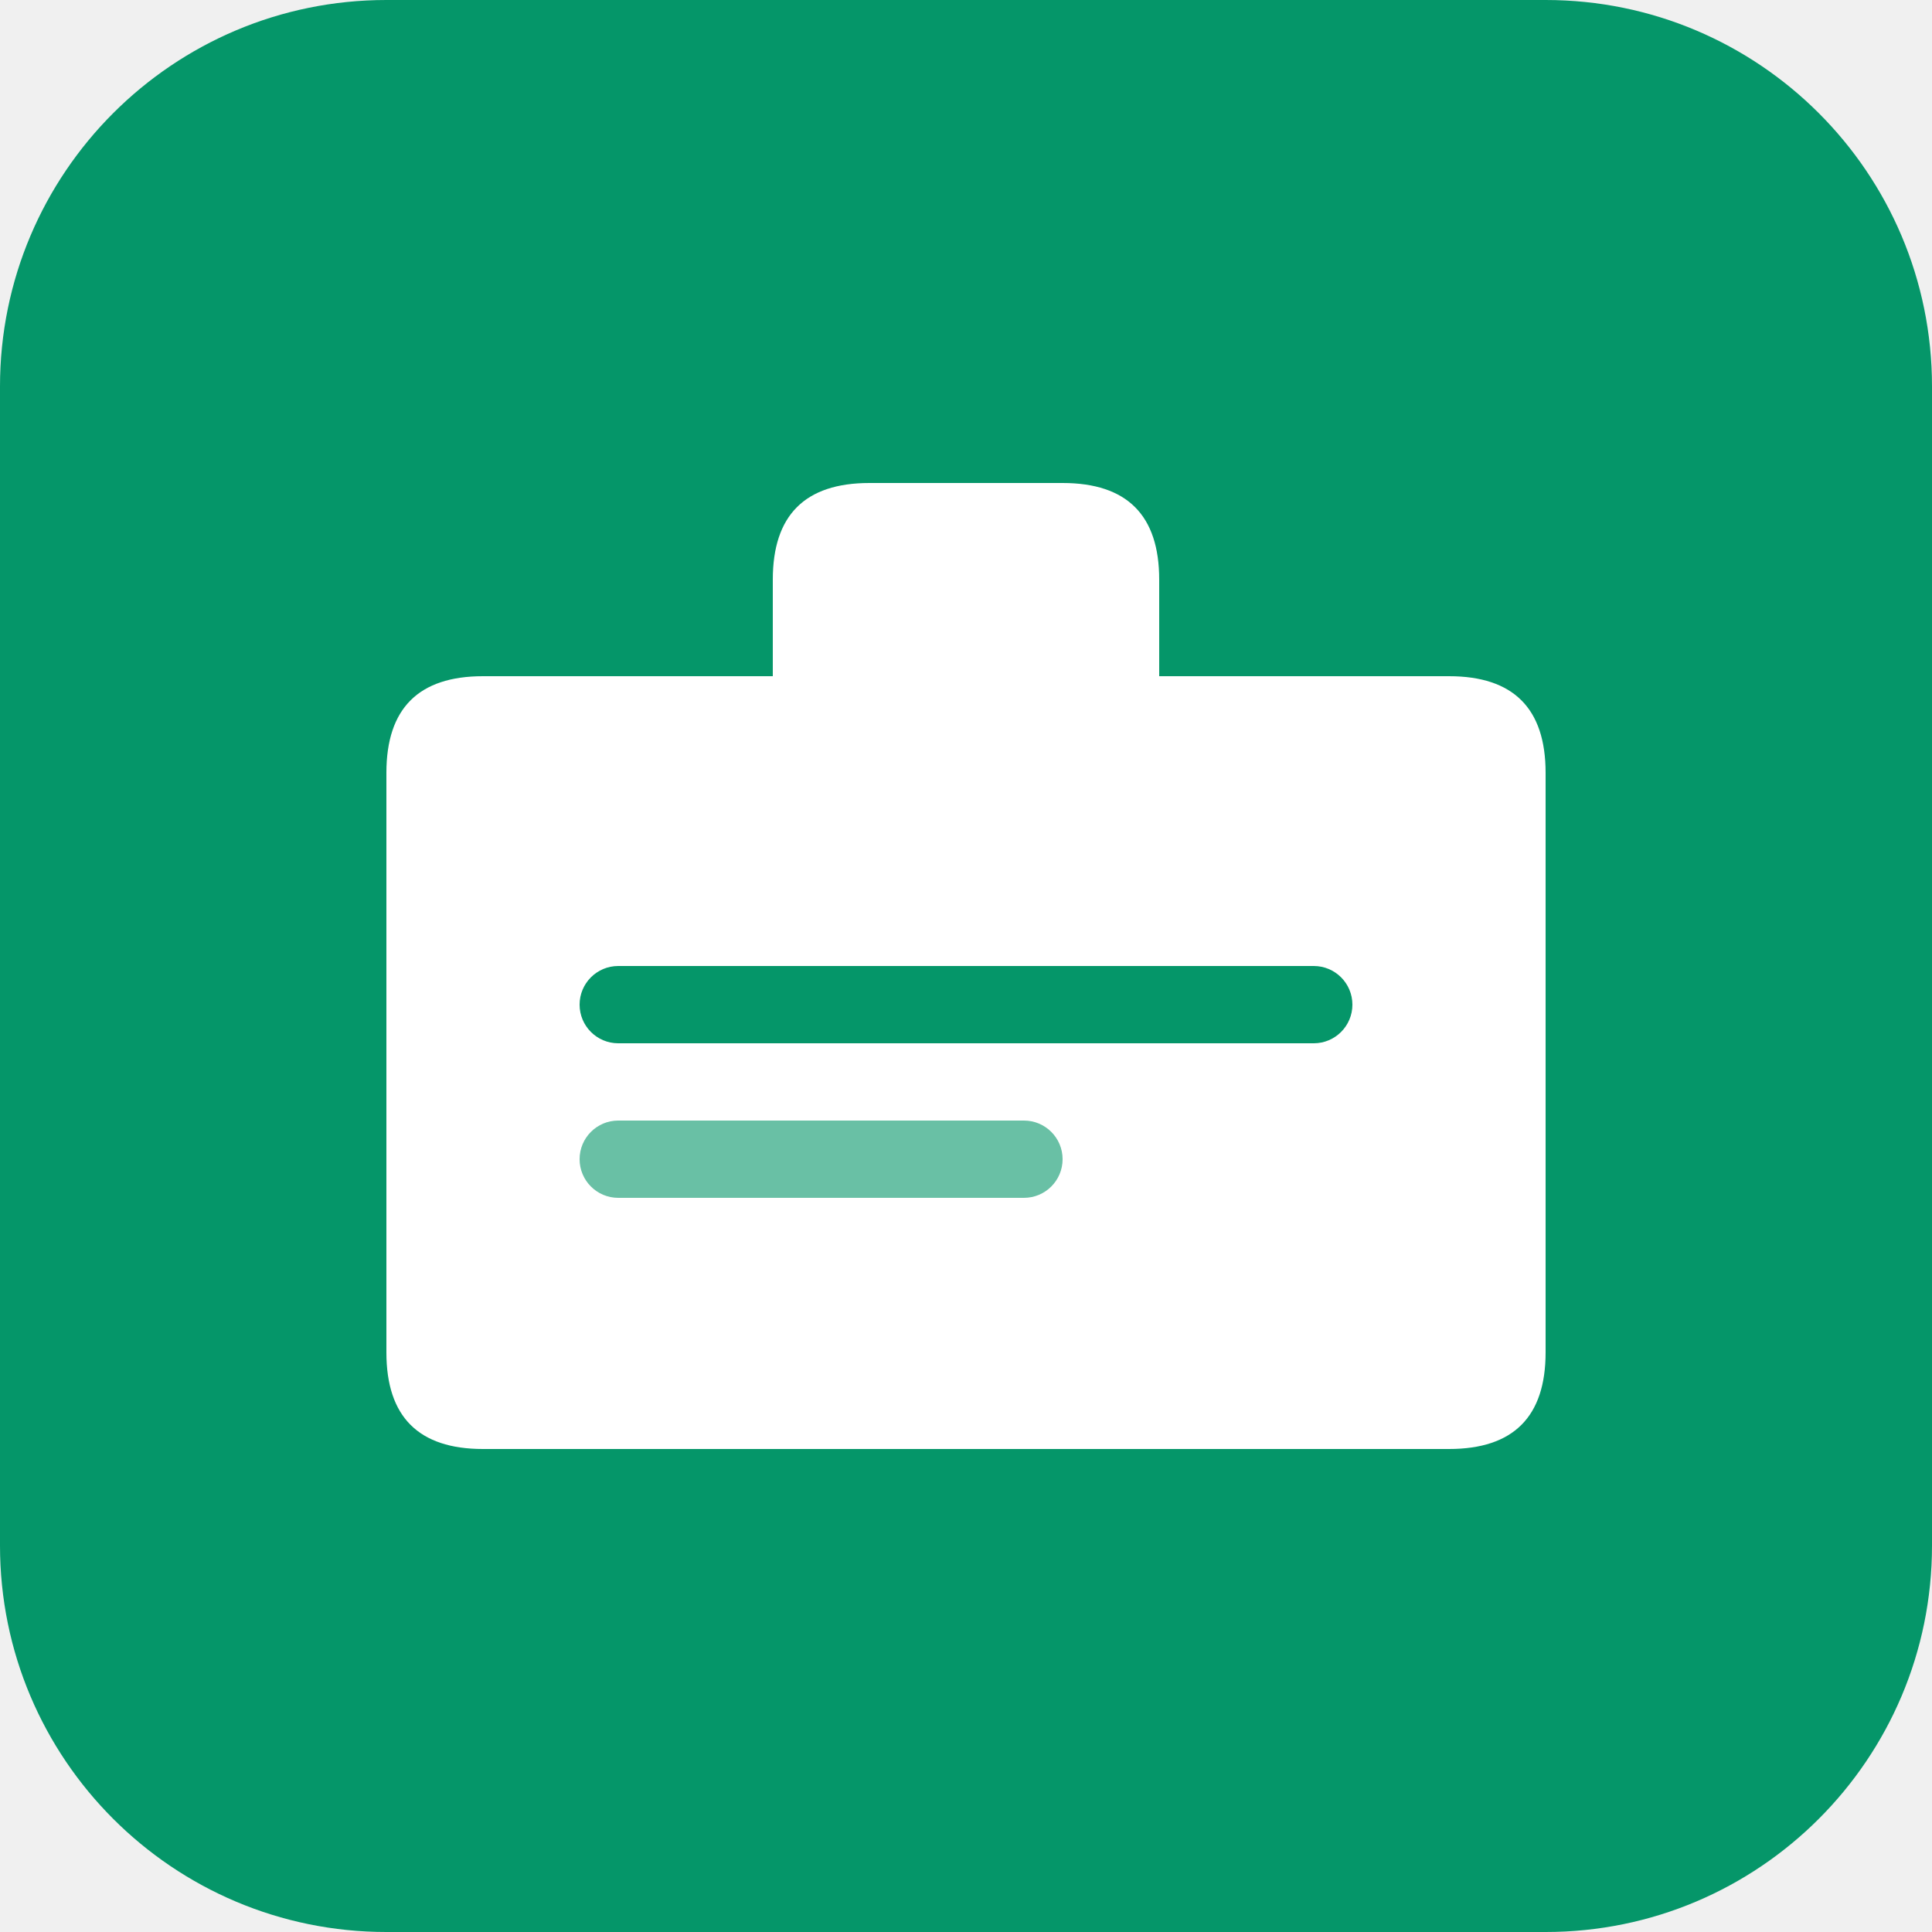
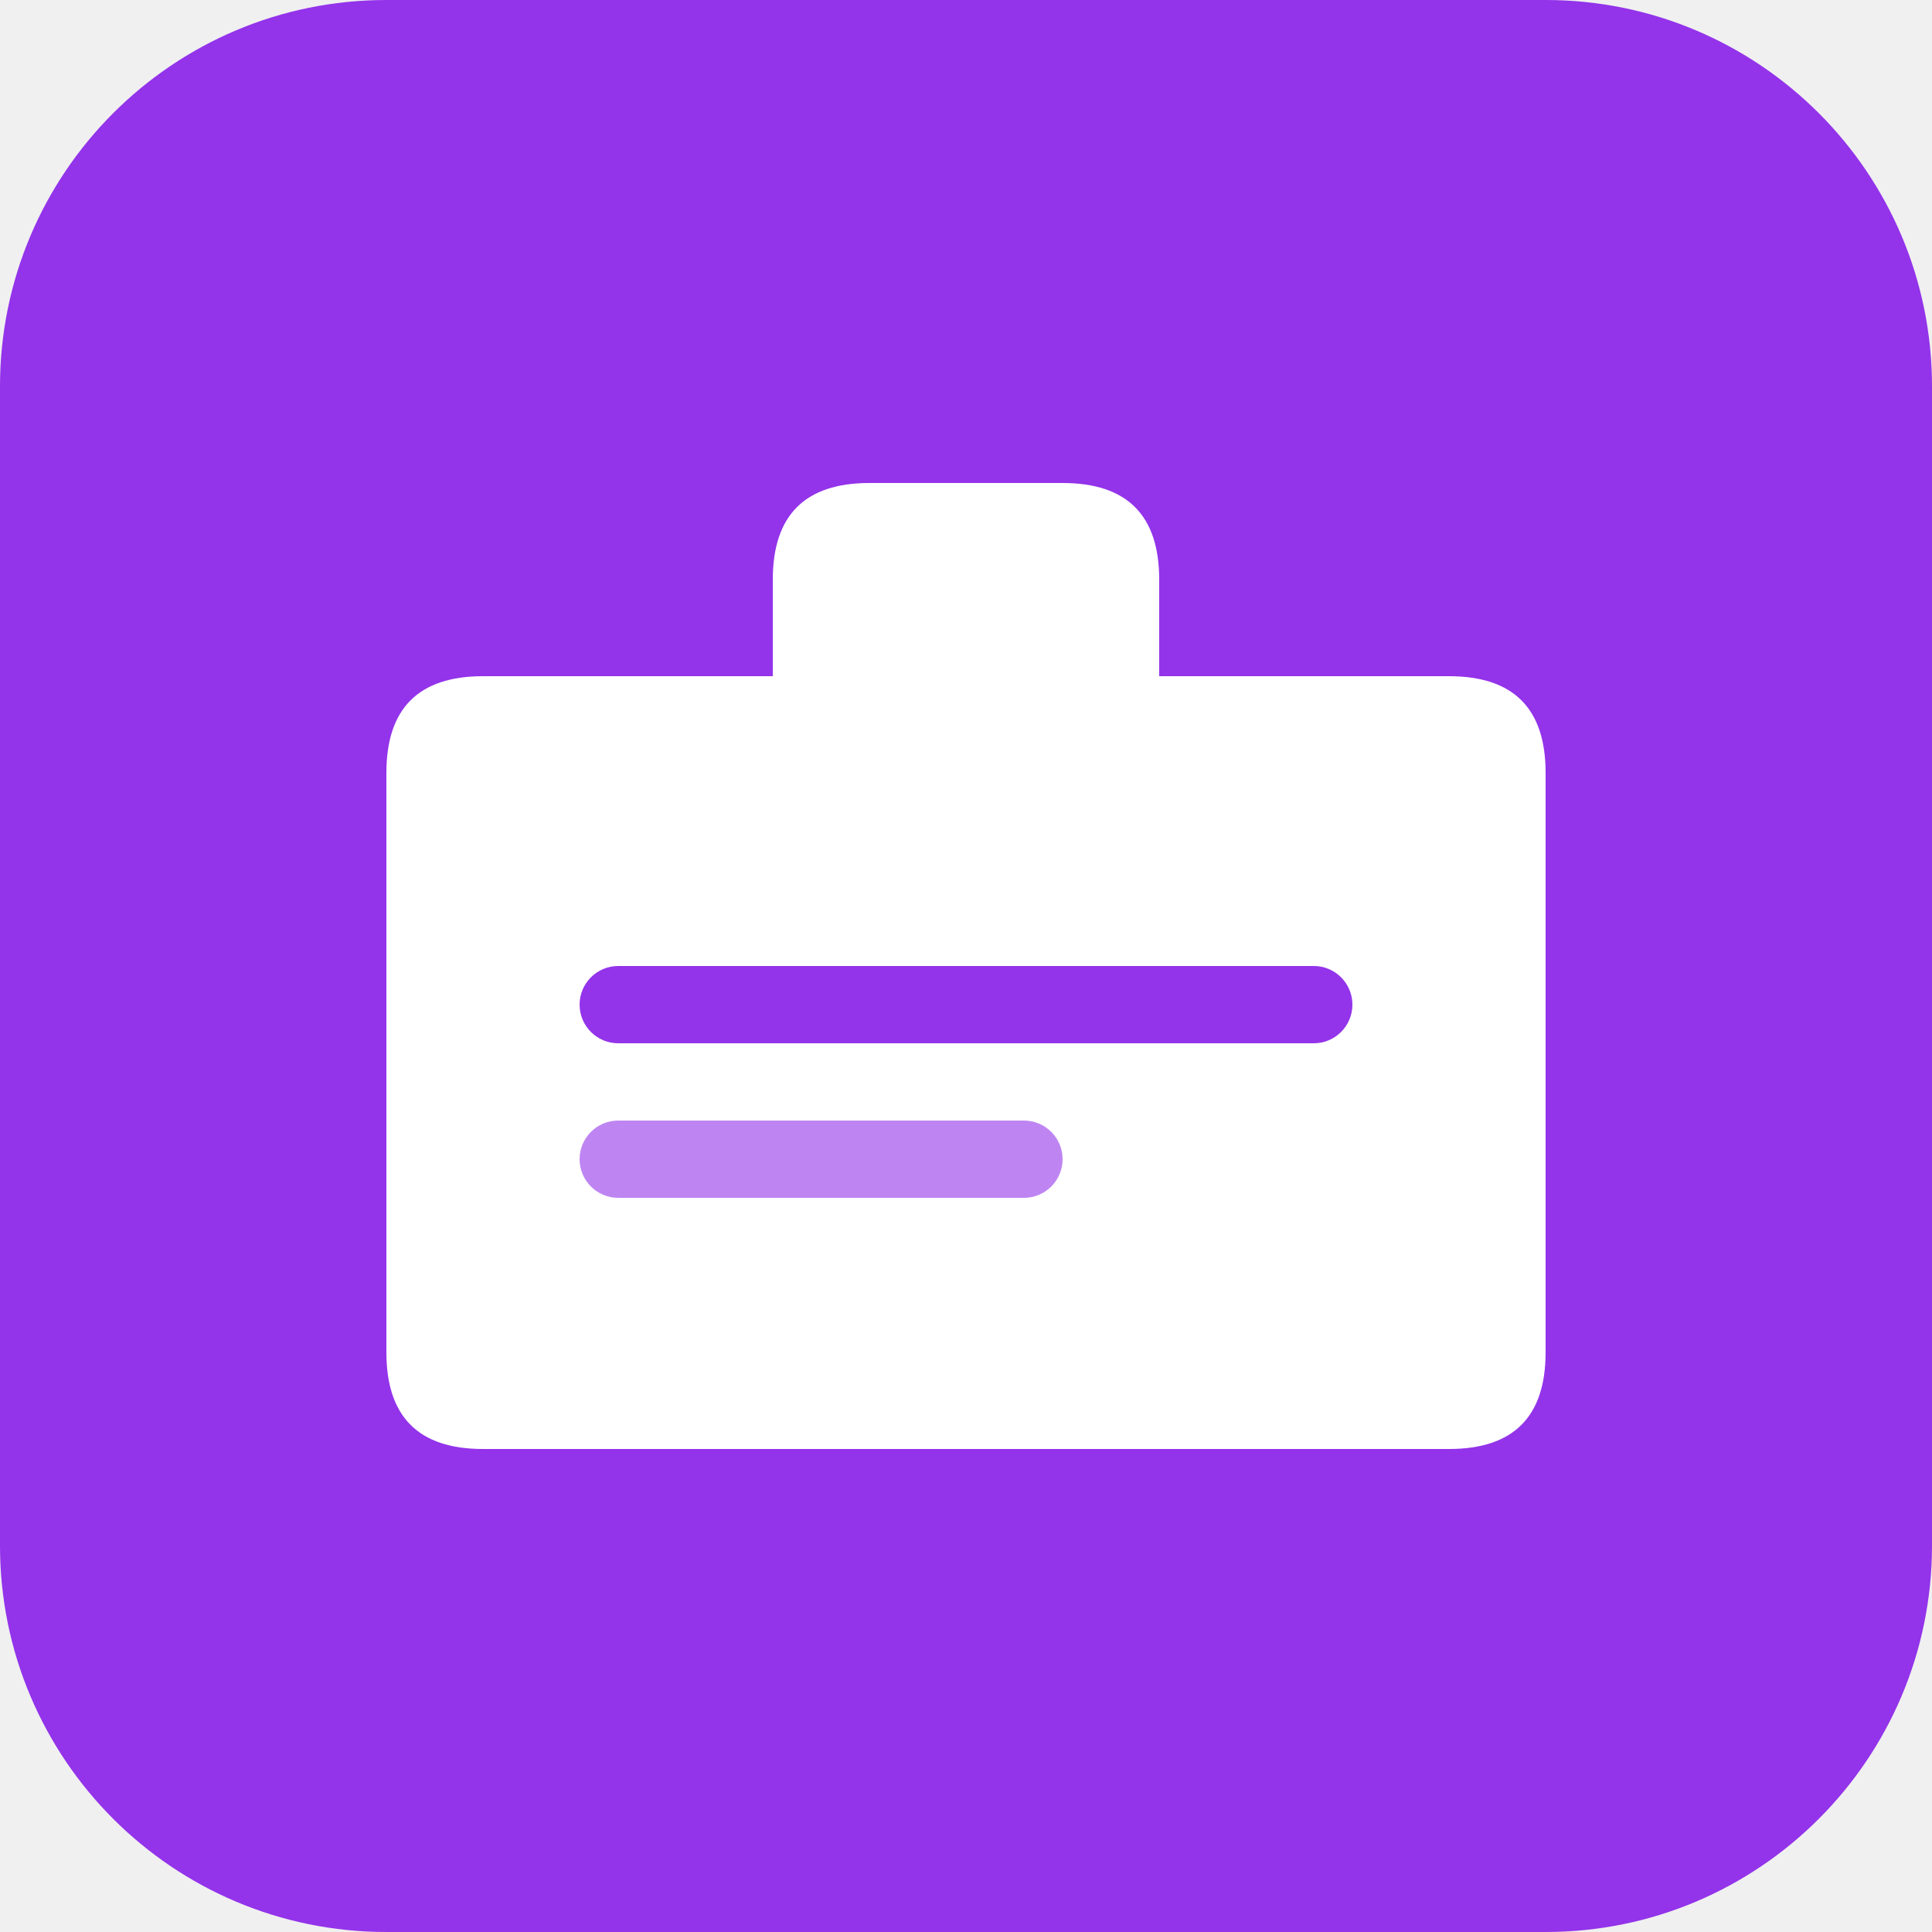
<svg xmlns="http://www.w3.org/2000/svg" viewBox="0 0 100 100">
-   <rect width="100" height="100" rx="20" fill="#059669" />
+   <rect width="100" height="100" rx="20" fill="#9333ea" />
  <path d="M25 35 L40 35 L40 30 Q40 25 45 25 L55 25 Q60 25 60 30 L60 35 L75 35 Q80 35 80 40 L80 70 Q80 75 75 75 L25 75 Q20 75 20 70 L20 40 Q20 35 25 35 Z" fill="white" />
-   <rect x="30" y="50" width="40" height="4" rx="2" fill="#059669" />
-   <rect x="30" y="58" width="25" height="4" rx="2" fill="#059669" opacity="0.6" />
+   <rect x="30" y="50" width="40" height="4" rx="2" fill="#9333ea" />
+   <rect x="30" y="58" width="25" height="4" rx="2" fill="#9333ea" opacity="0.6" />
</svg>
